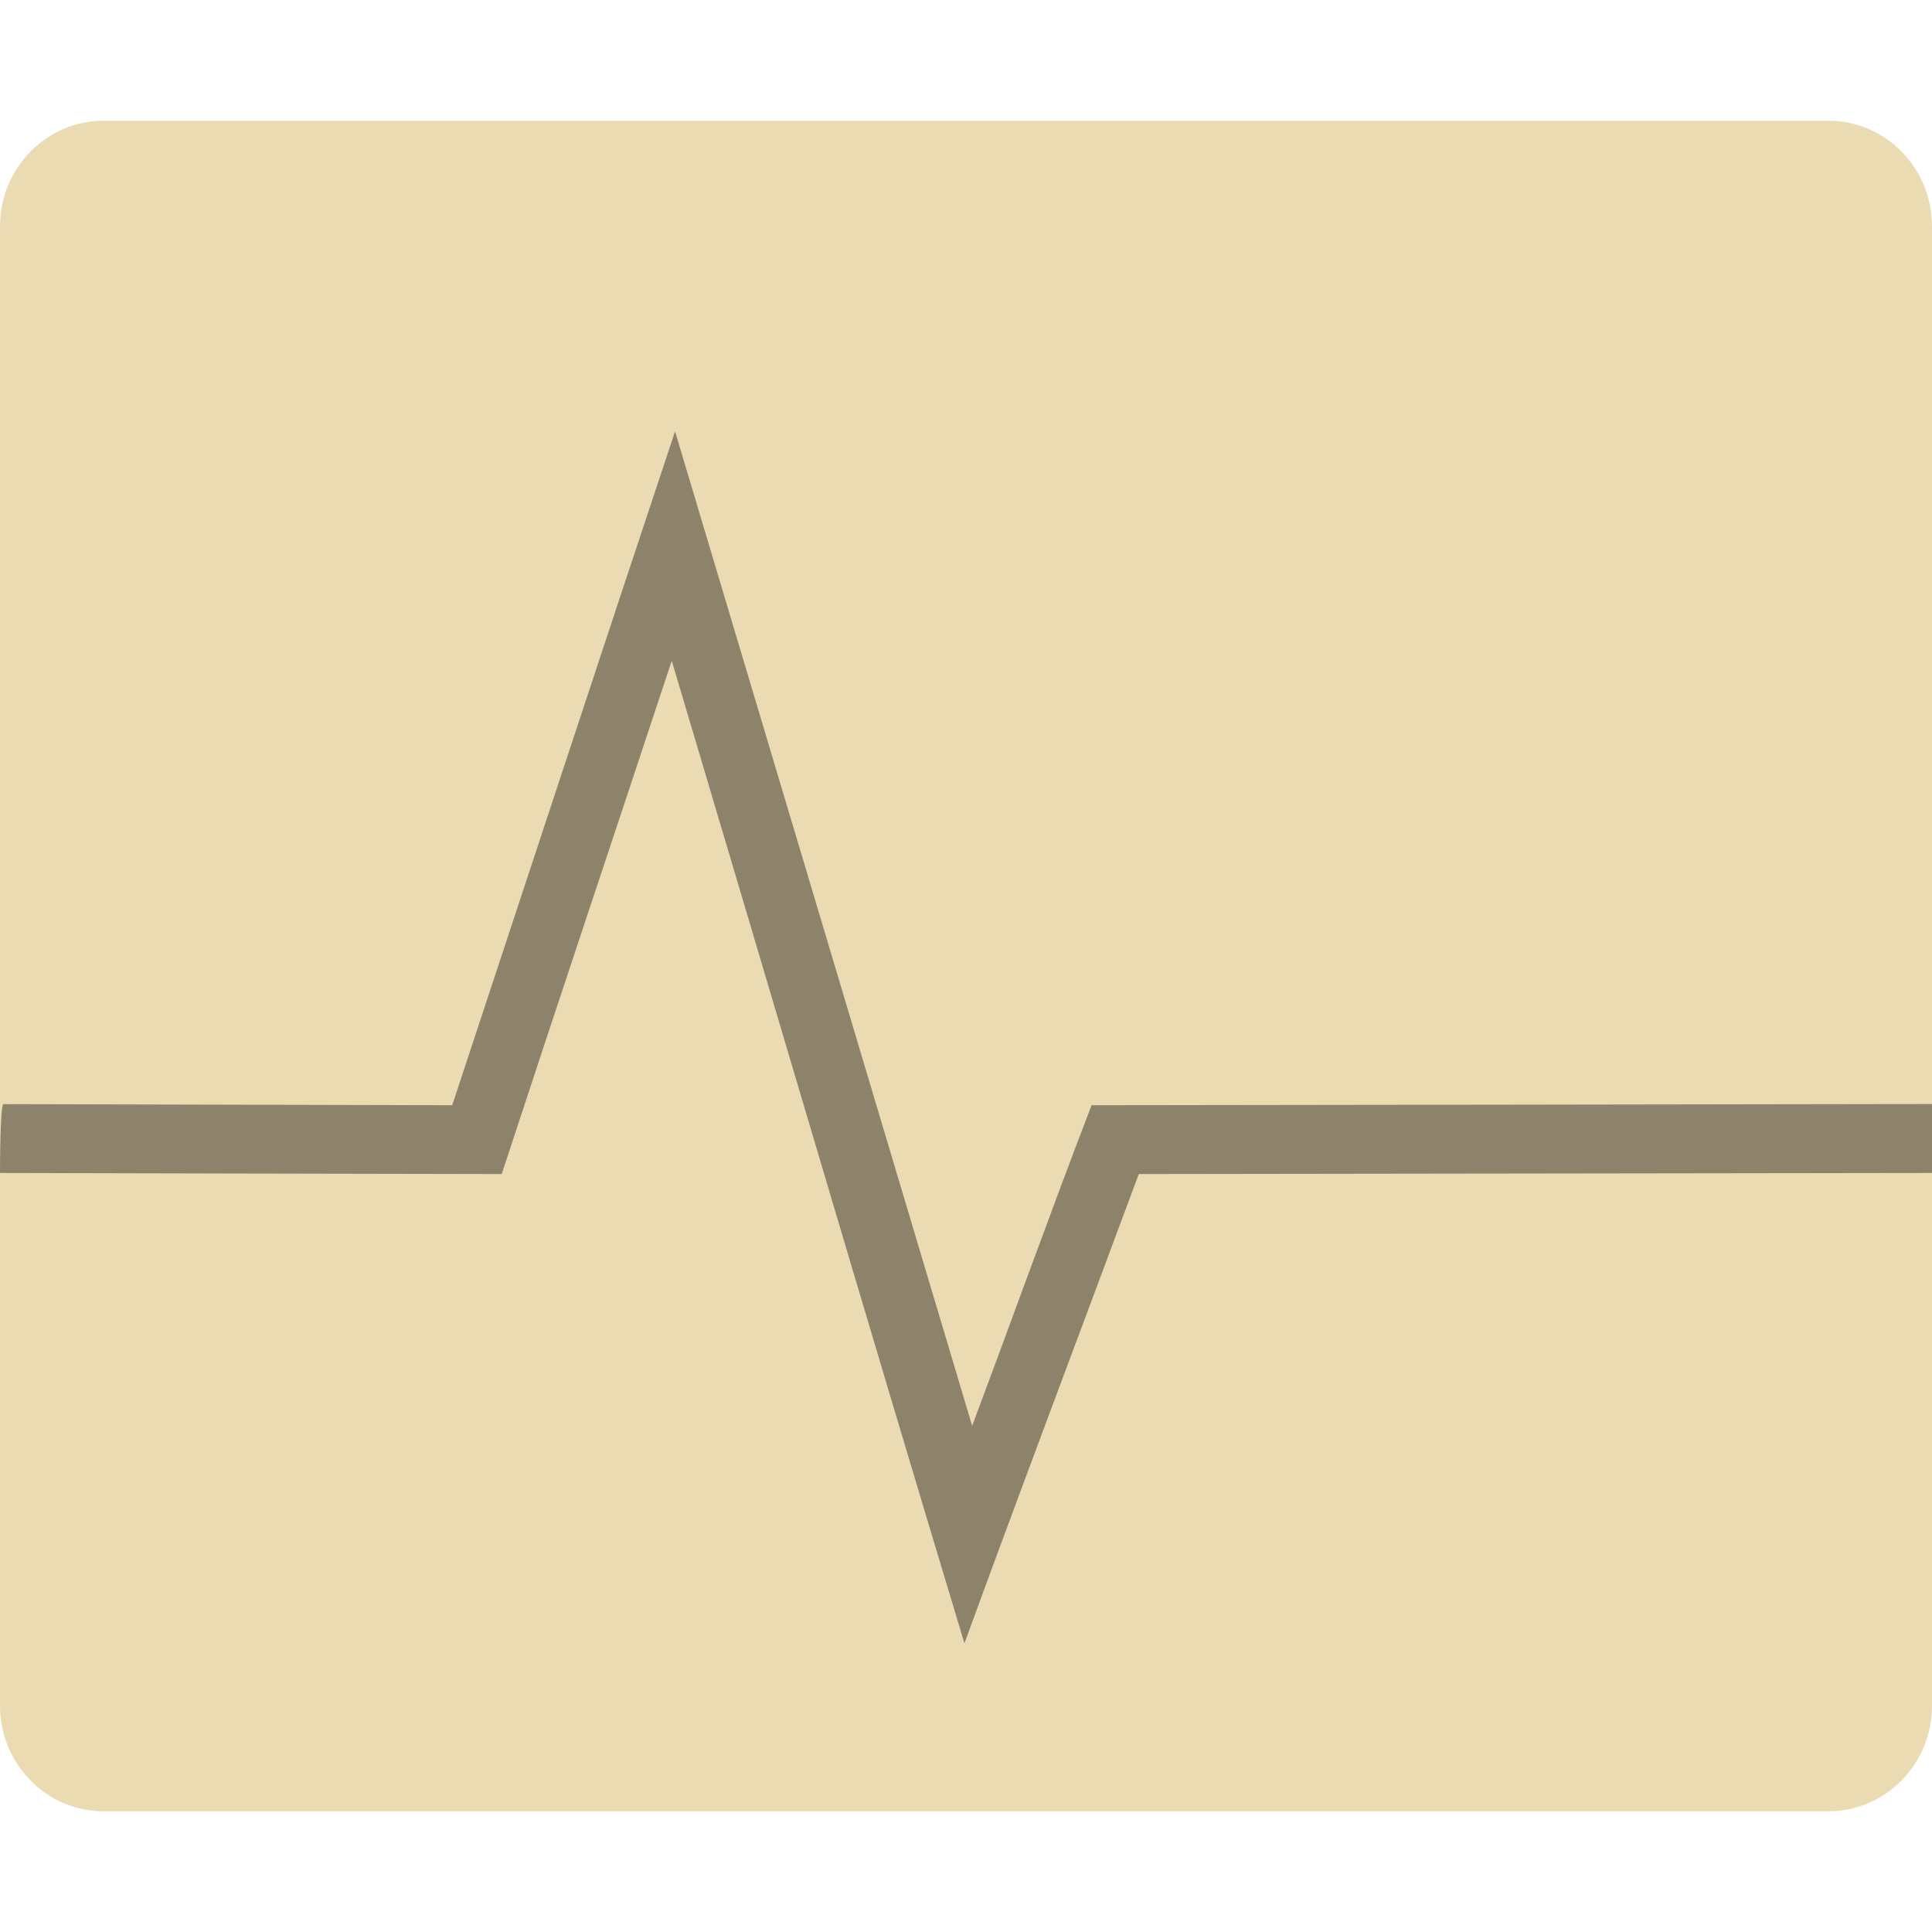
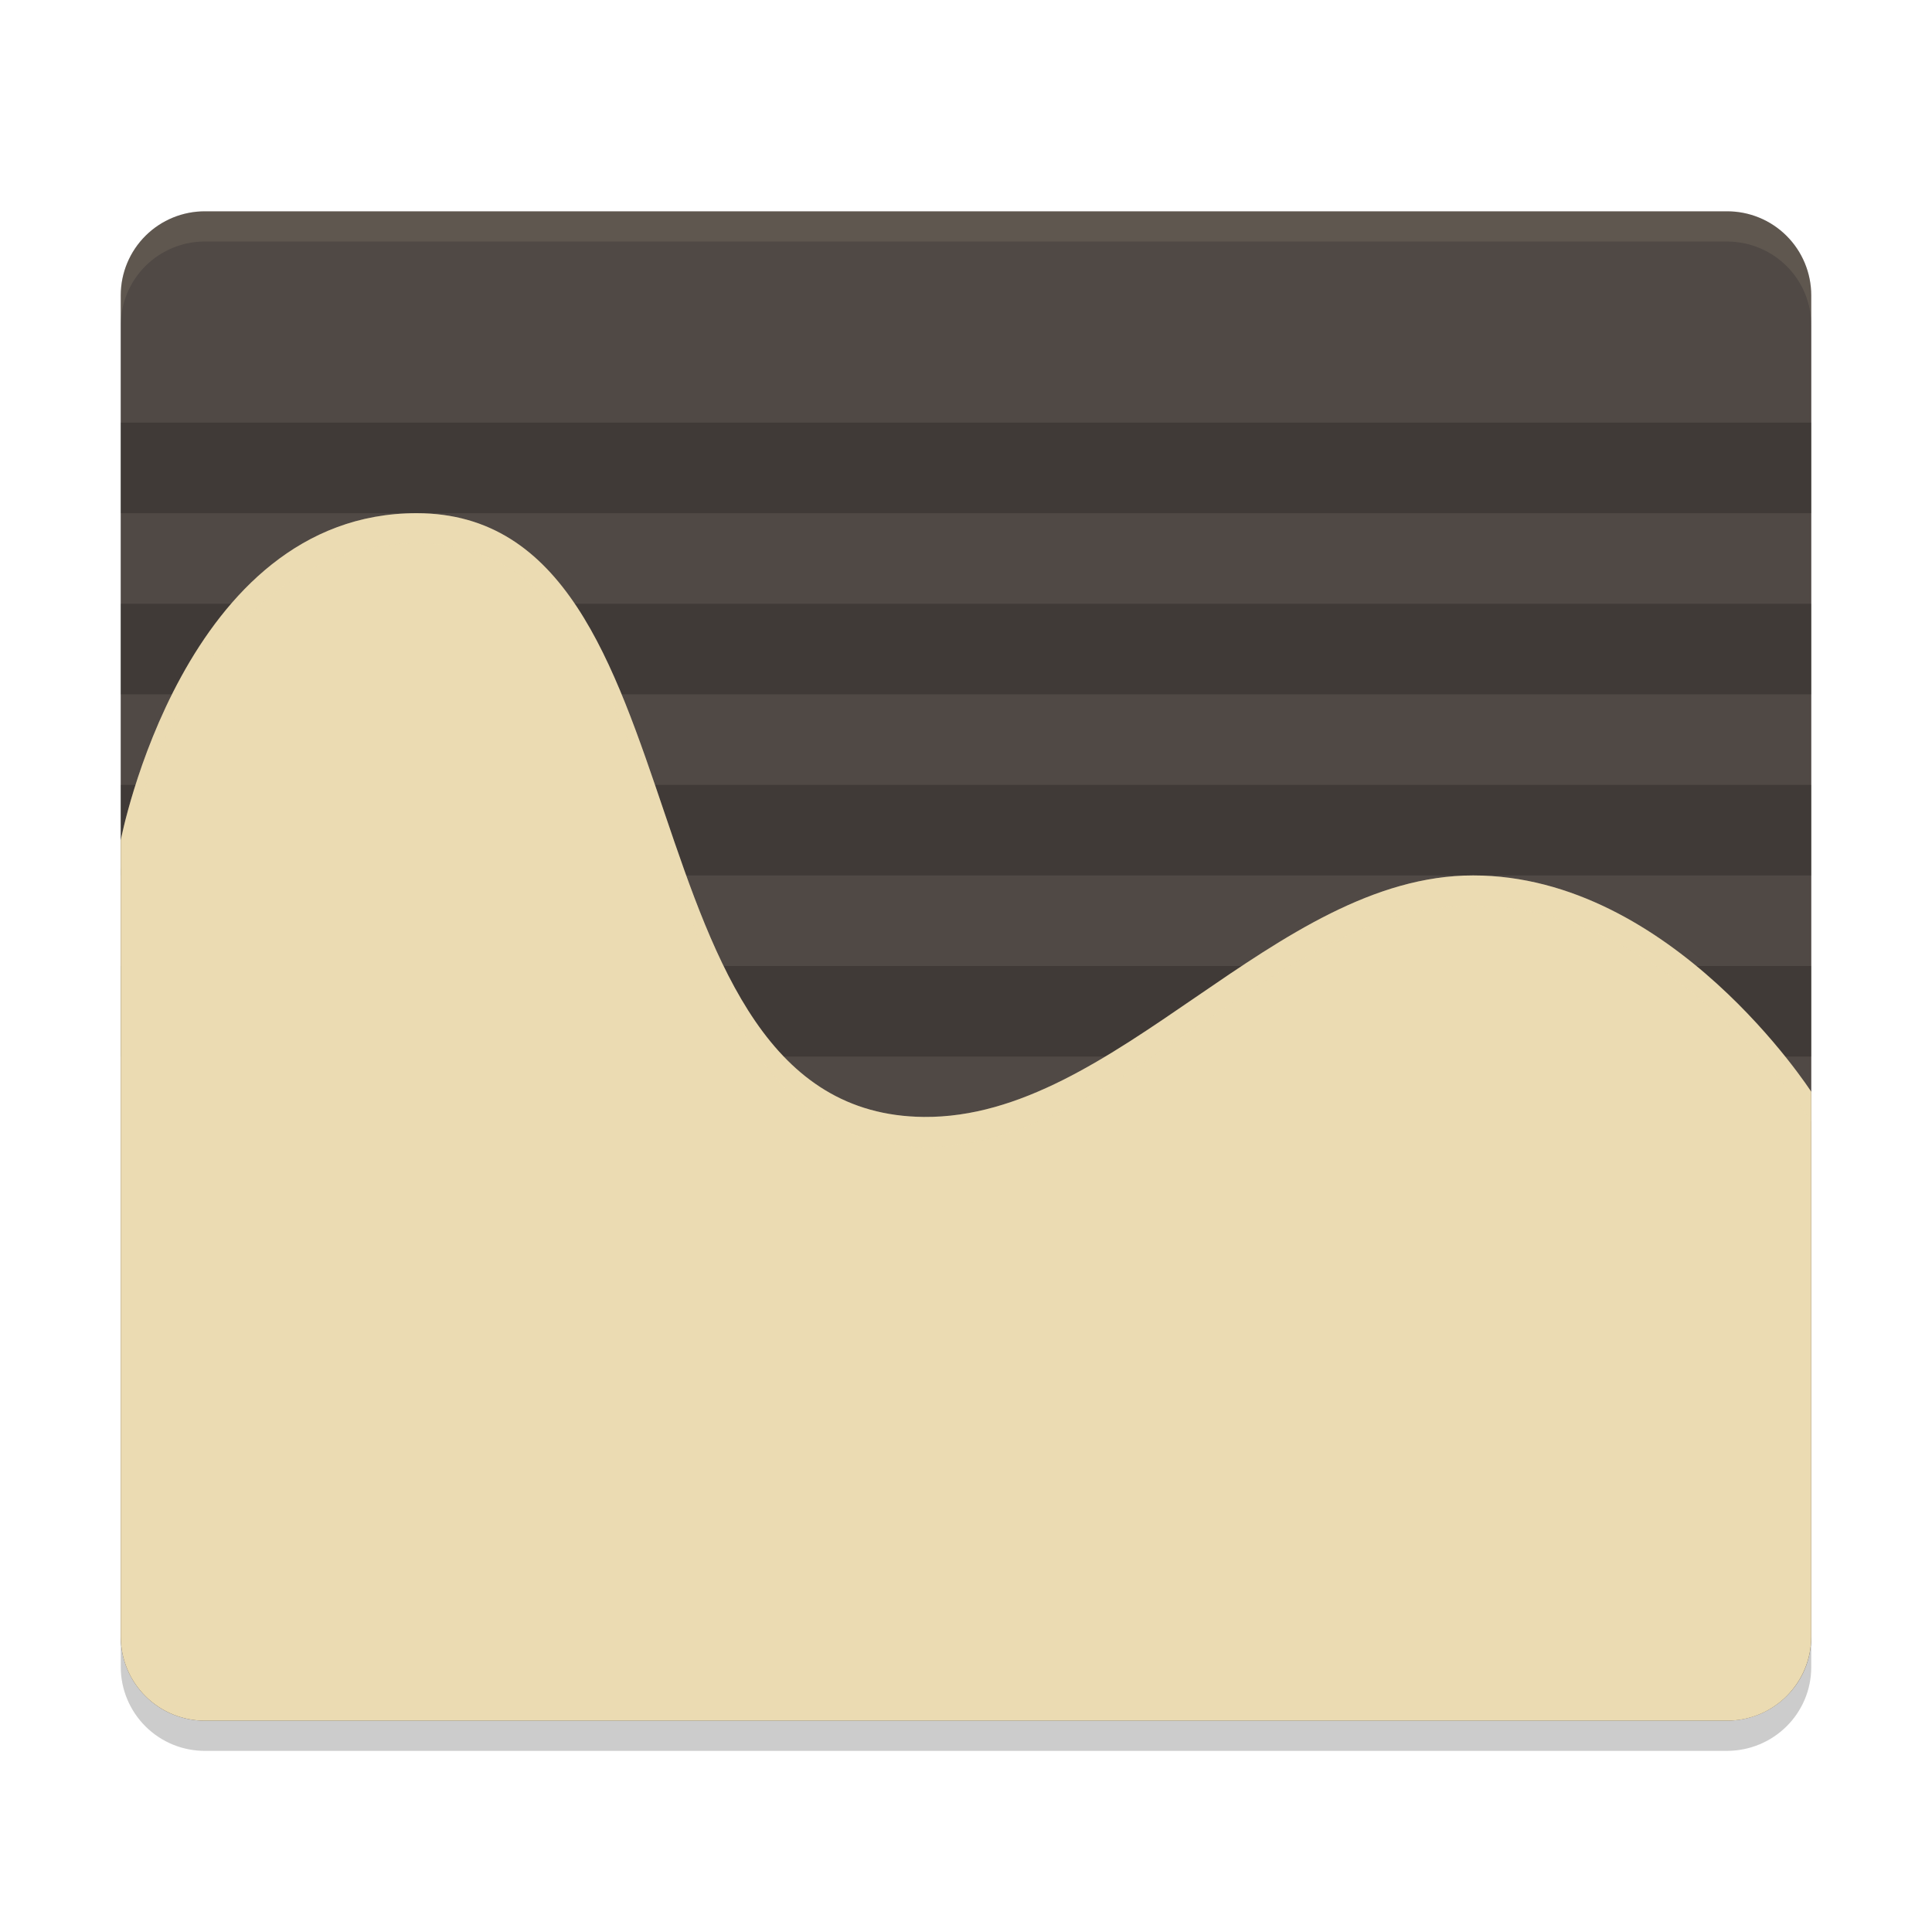
- <svg xmlns="http://www.w3.org/2000/svg" height="16" width="16" version="1">
-   <rect ry=".857" rx=".875" transform="matrix(0,-1,-1,0,0,0)" height="16" width="14" y="-16" x="-15" fill="#ebdbb2" />
-   <path opacity=".4" style="color:#000000;enable-background:new;" d="m5.59 3.574c-0.619 1.858-1.23 3.72-1.845 5.579-1.239-0.003-2.478-0.006-3.716-0.009-0.029-0.001-0.029 0.57-0.029 0.57 1.338 0.003 2.817 0.007 4.155 0.009 0.465-1.419 0.94-2.834 1.408-4.251 0.809 2.712 1.606 5.428 2.424 8.137 0.474-1.298 0.963-2.591 1.444-3.886 2.189-0.003 4.378-0.006 6.569-0.009v-0.571c-2.283 0.003-4.678 0.008-6.96 0.01-0.339 0.881-0.658 1.772-0.989 2.655-0.82-2.745-1.639-5.49-2.46-8.234z" />
+ <svg xmlns="http://www.w3.org/2000/svg" width="64" height="64" version="1">
+   <path d="M6.8 8A2.783 2.783 0 0 0 4 10.778v44.444A2.783 2.783 0 0 0 6.8 58h50.4c1.551 0 2.8-1.239 2.8-2.778V10.778A2.783 2.783 0 0 0 57.2 8z" opacity=".2" />
+   <path d="M6.8 7A2.783 2.783 0 0 0 4 9.778v44.444A2.783 2.783 0 0 0 6.8 57h50.4c1.551 0 2.8-1.239 2.8-2.778V9.778A2.783 2.783 0 0 0 57.2 7z" fill="#504945" />
+   <path opacity=".2" d="M4 32h56v3H4zM4 14h56v3H4zM4 26h56v3H4z" />
+   <path d="M6.8 7A2.783 2.783 0 0 0 4 9.777v1A2.783 2.783 0 0 1 6.8 8h50.4c1.55 0 2.8 1.238 2.8 2.777v-1A2.783 2.783 0 0 0 57.2 7H6.8z" opacity=".1" fill="#ebdbb2" />
+   <path opacity=".2" d="M4 20h56v3H4z" />
+   <path d="M13.8 17c9.8 0 6.532 19.9 16.8 20 6.385.062 11.612-8 18.2-8 6.588 0 11.2 7.167 11.2 7.167v18.055A2.783 2.783 0 0 1 57.2 57H6.8A2.783 2.783 0 0 1 4 54.222V27.833S6.072 17 13.8 17z" fill="#ebdbb2" />
+   <path d="M13.8 17c9.8 0 6.531 19.9 16.8 20 6.385.062 11.613-8 18.2-8C55.39 29 60 36.166 60 36.166v1S55.389 30 48.8 30c-6.587 0-11.815 8.062-18.2 8-10.269-.1-7-20-16.8-20C6.074 18 4 28.834 4 28.834v-1S6.073 17 13.8 17z" opacity=".2" fill="#ebdbb2" />
</svg>
